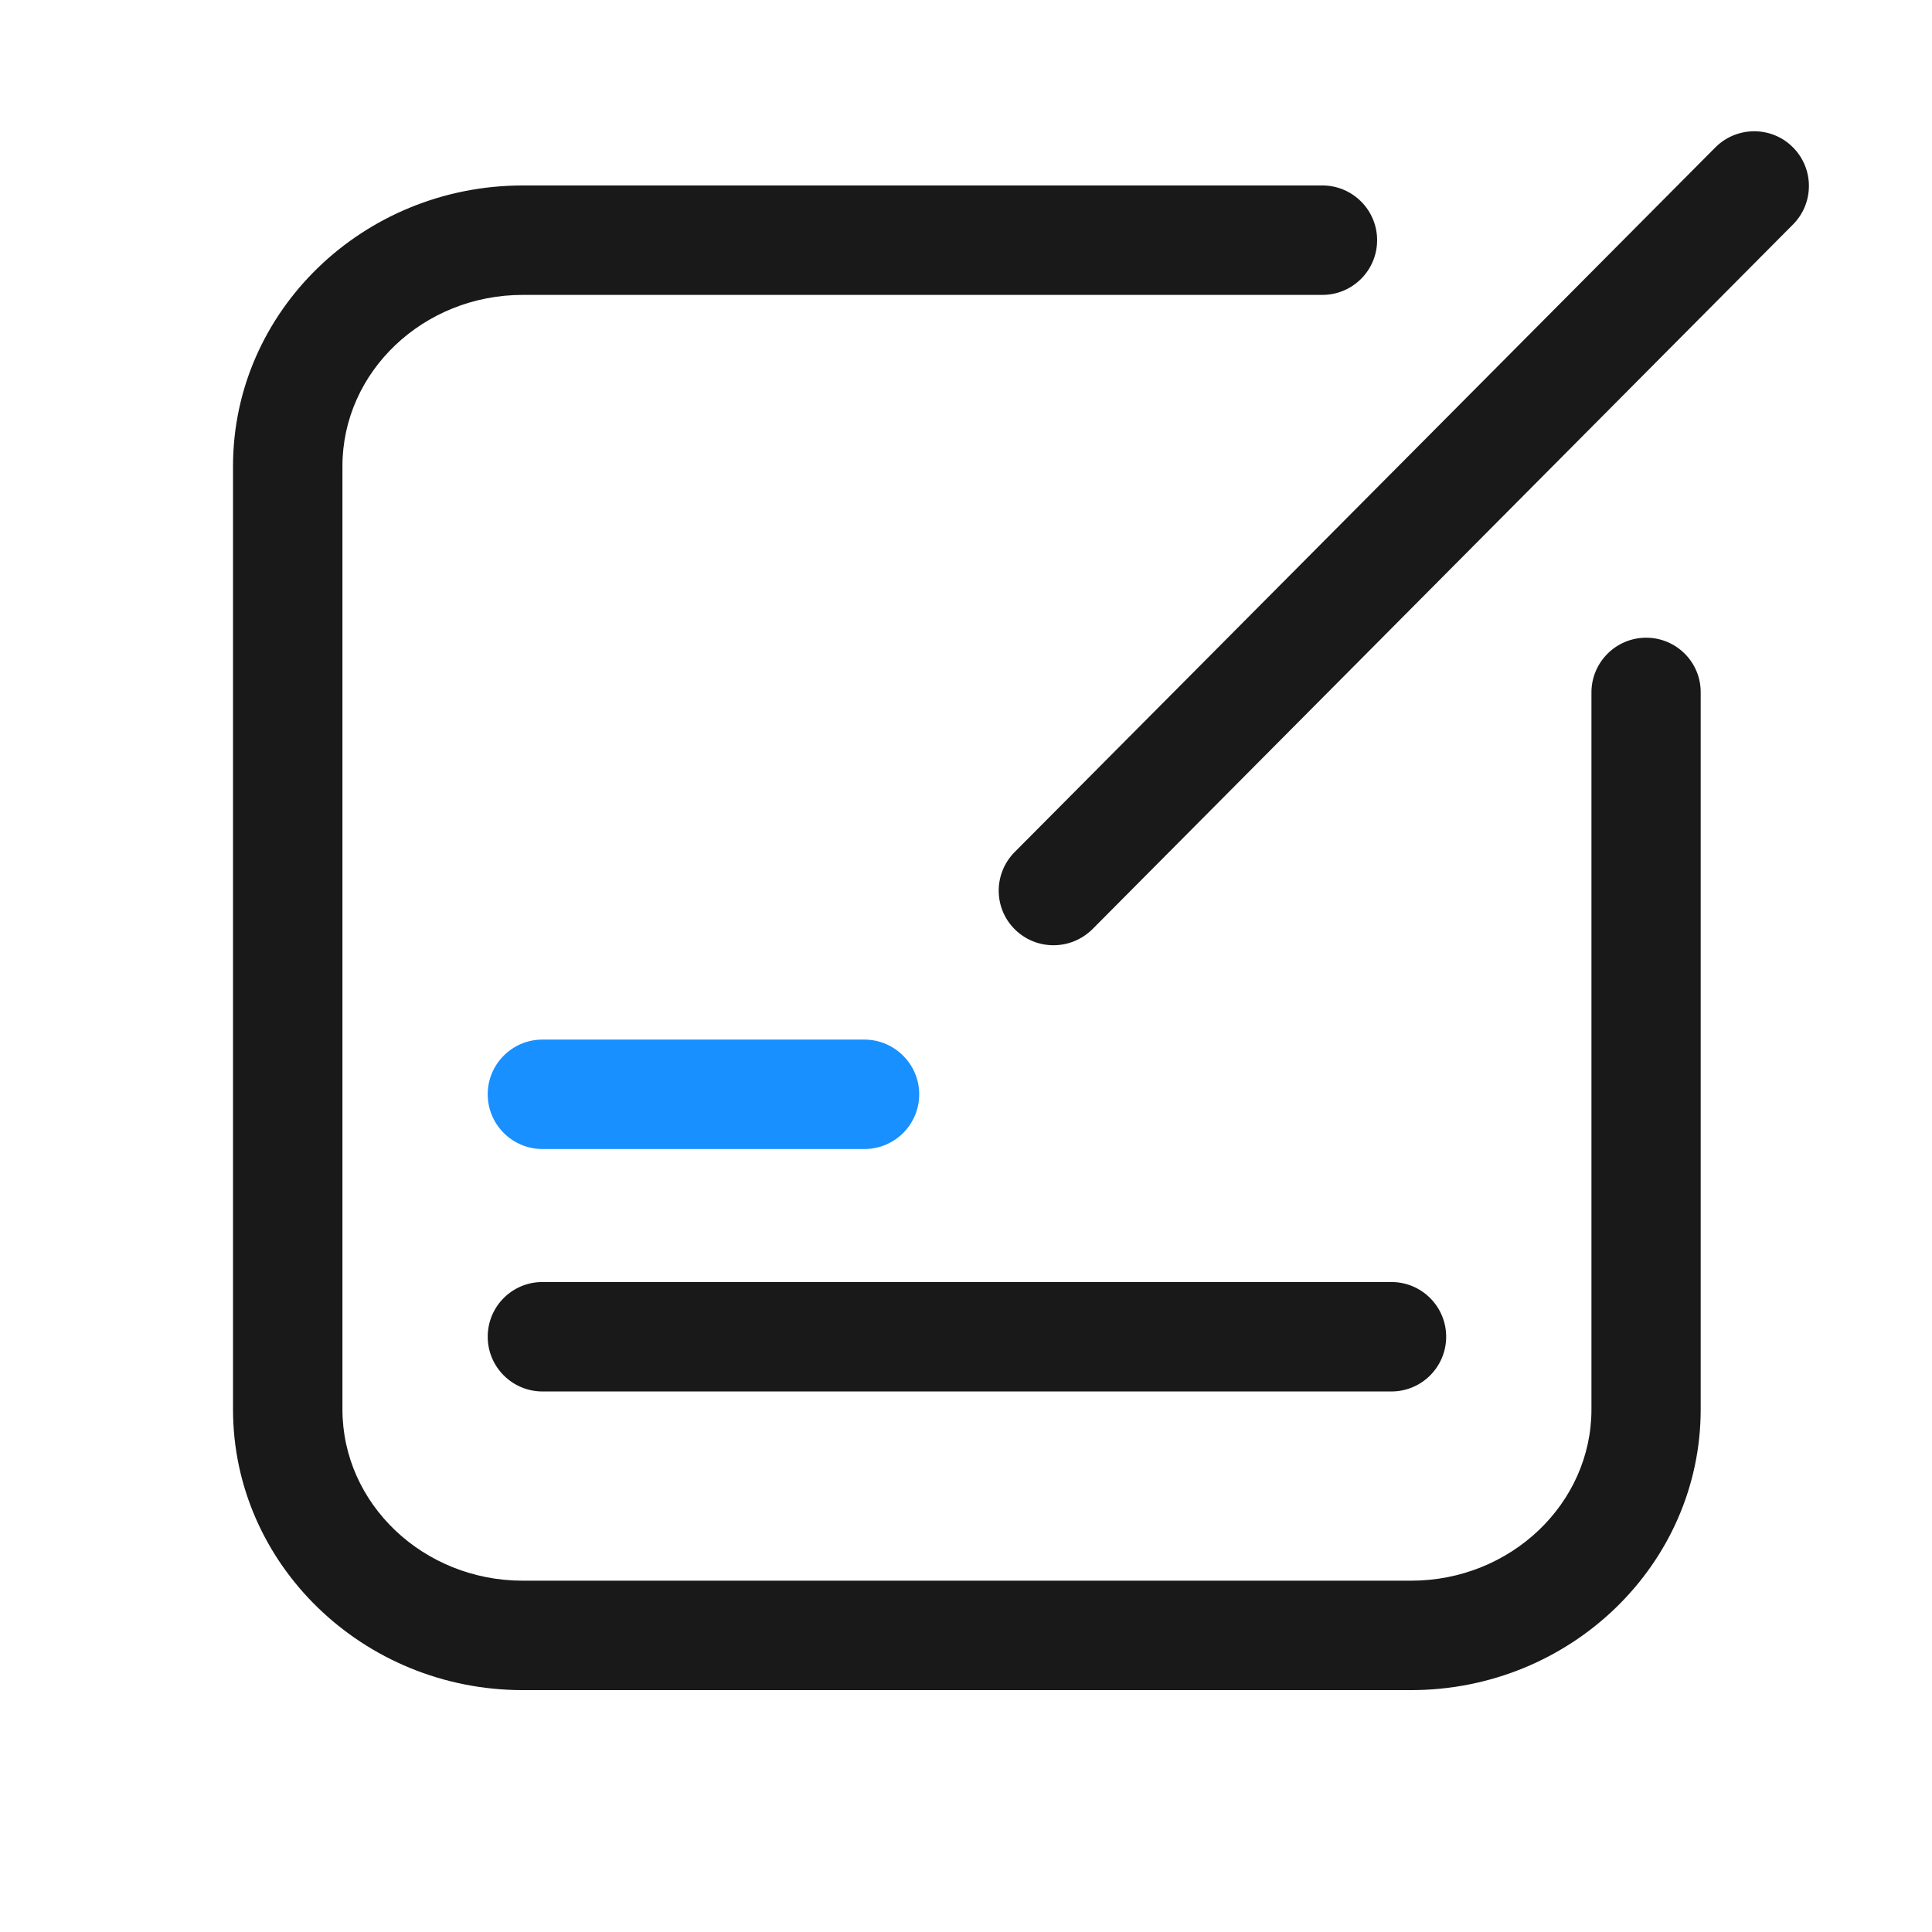
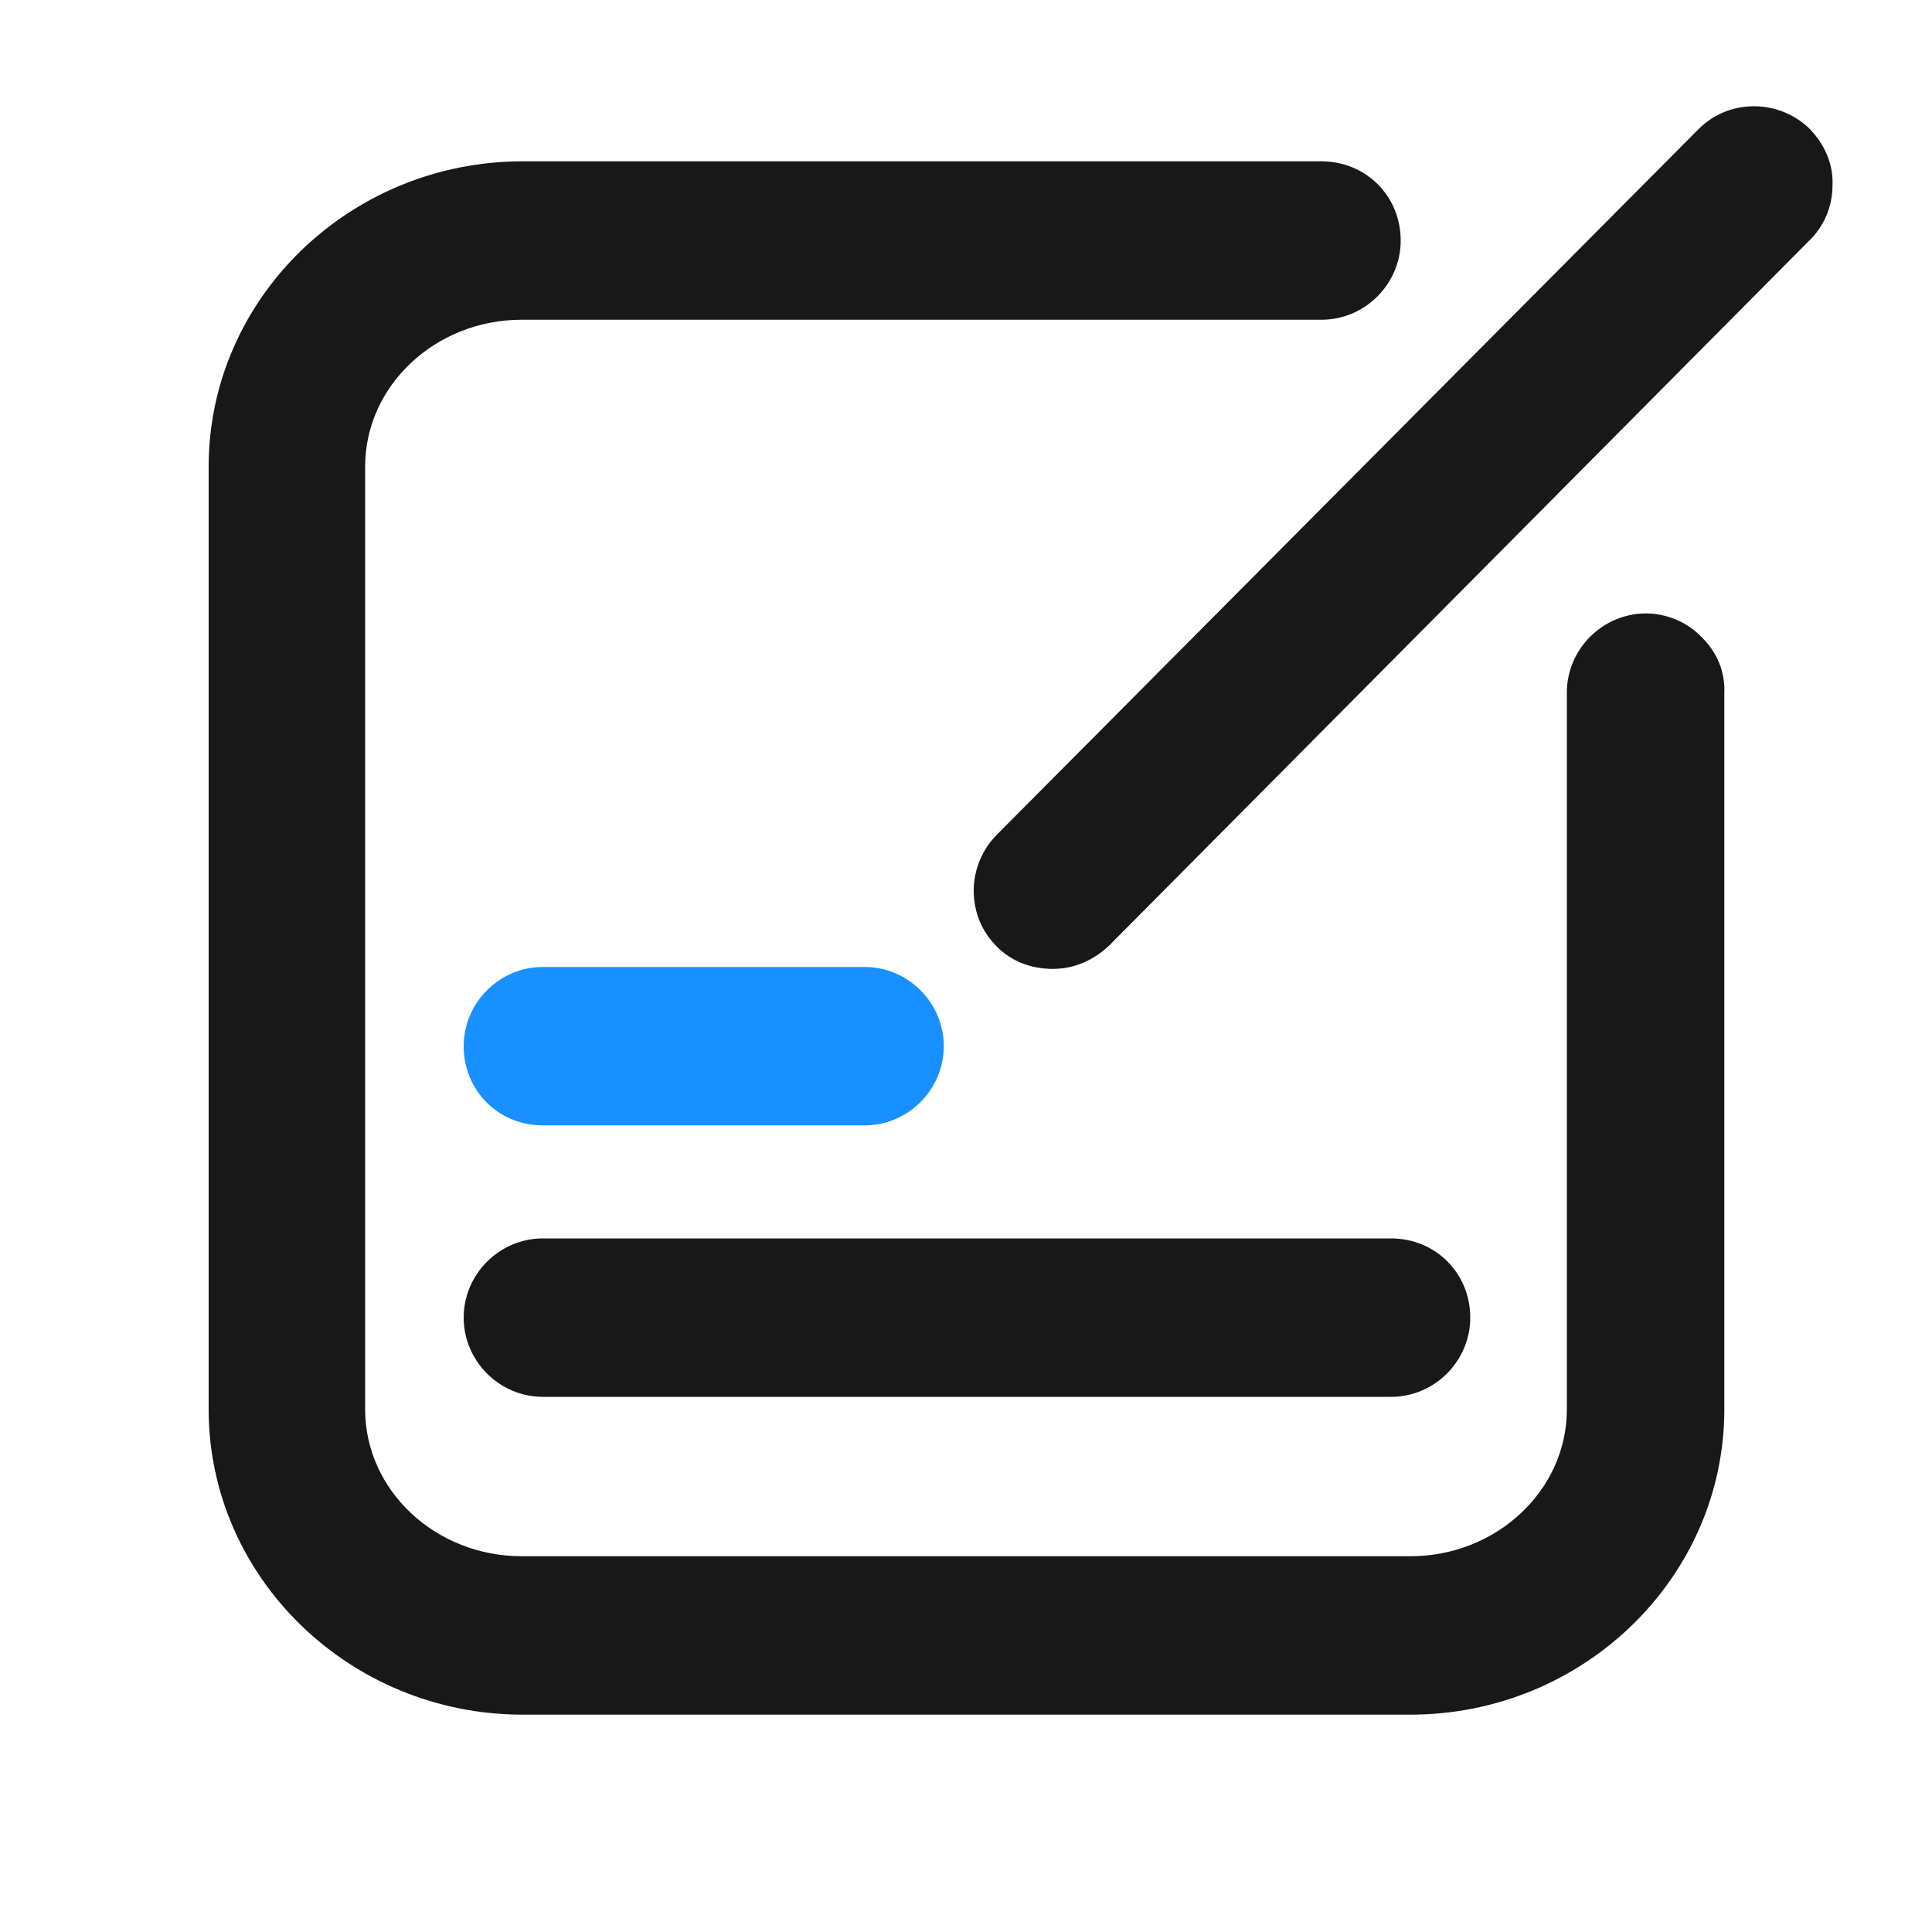
- <svg xmlns="http://www.w3.org/2000/svg" t="1629792563772" class="icon" viewBox="0 0 1024 1024" version="1.1" p-id="2546" width="128" height="128">
+ <svg xmlns="http://www.w3.org/2000/svg" t="1630576684900" class="icon" viewBox="0 0 1024 1024" version="1.1" p-id="6205" width="128" height="128">
  <defs>
    <style type="text/css">@font-face { font-family: uc-nexus-iconfont; src: url("chrome-extension://pogijhnlcfmcppgimcaccdkmbedjkmhi/res/font_9qmmi8b8jsxxbt9.woff") format("woff"), url("chrome-extension://pogijhnlcfmcppgimcaccdkmbedjkmhi/res/font_9qmmi8b8jsxxbt9.ttf") format("truetype"); }
</style>
  </defs>
-   <path d="M872.5 338c-16 0-29 13-29 29v380c0 50-42.9 90.8-95.6 90.8H277.1c-52.7 0-95.6-40.7-95.6-90.8V247.1c0-50.1 42.9-90.8 95.6-90.8h423.8c16 0 29-13 29-29s-13-29-29-29H277.1c-84.7 0-153.6 66.7-153.6 148.8V747c0 82 68.9 148.8 153.6 148.8h470.7c84.7 0 153.6-66.7 153.6-148.8V367c0.1-16-12.9-29-28.9-29z" fill="#191919" p-id="2547" />
-   <path d="M950.2 78c-11.3-11.3-29.7-11.2-41 0.1L537.8 451.6c-11.3 11.4-11.3 29.7 0.1 41 5.7 5.6 13 8.4 20.5 8.4s14.9-2.9 20.6-8.5L950.3 119c11.3-11.3 11.3-29.7-0.1-41zM258.5 708.5c0 16 13 29 29 29h450c16 0 29-13 29-29s-13-29-29-29h-450c-16.1 0-29 13-29 29z" fill="#191919" p-id="2548" />
-   <path d="M458.1 551H287.5c-16 0-29 13-29 29s13 29 29 29h170.7c16 0 29-13 29-29s-13.1-29-29.1-29z" fill="#1890FF" p-id="2549" />
+   <path d="M902.144 337.92c-7.68-8.192-18.944-12.8-29.696-12.8-23.04 0-41.984 18.944-41.984 41.984v379.904c0 43.008-37.376 77.824-82.944 77.824H276.48c-45.568 0-82.944-34.816-82.944-77.824V247.296c0-43.008 37.376-77.824 82.944-77.824h423.936c23.04 0 41.984-18.944 41.984-41.984 0-23.552-18.432-41.984-41.984-41.984H276.992c-91.648 0-166.4 72.704-166.4 161.792v499.712c0 89.088 74.752 161.792 166.4 161.792H747.52c91.648 0 166.4-72.704 166.4-161.792V367.616c0.512-11.264-3.584-21.504-11.776-29.696z" fill="#181818" p-id="6206" />
+   <path d="M245.76 698.368c0 23.04 18.944 41.984 41.984 41.984H737.28c23.04 0 41.984-18.944 41.984-41.984 0-23.552-18.432-41.984-41.984-41.984H287.744c-23.04 0-41.984 18.944-41.984 41.984zM959.488 68.608c-7.68-7.68-18.432-12.288-29.696-12.288-11.264 0-21.504 4.096-29.696 12.288l-371.712 373.76c-7.68 7.68-12.288 18.432-12.288 29.696 0 11.264 4.096 21.504 12.288 29.696 7.68 7.68 17.92 11.776 29.696 11.776 11.264 0 21.504-4.608 29.696-12.288L958.464 128c8.192-7.68 12.8-18.432 12.8-29.696 0.512-11.264-4.096-21.504-11.776-29.696z" fill="#181818" p-id="6207" />
+   <path d="M458.24 512.512H287.744c-23.04 0-41.984 18.944-41.984 41.984 0 23.552 18.432 41.984 41.984 41.984h170.496c23.04 0 41.984-18.944 41.984-41.984s-18.944-41.984-41.984-41.984z" fill="#1890FF" p-id="6208" />
</svg>
